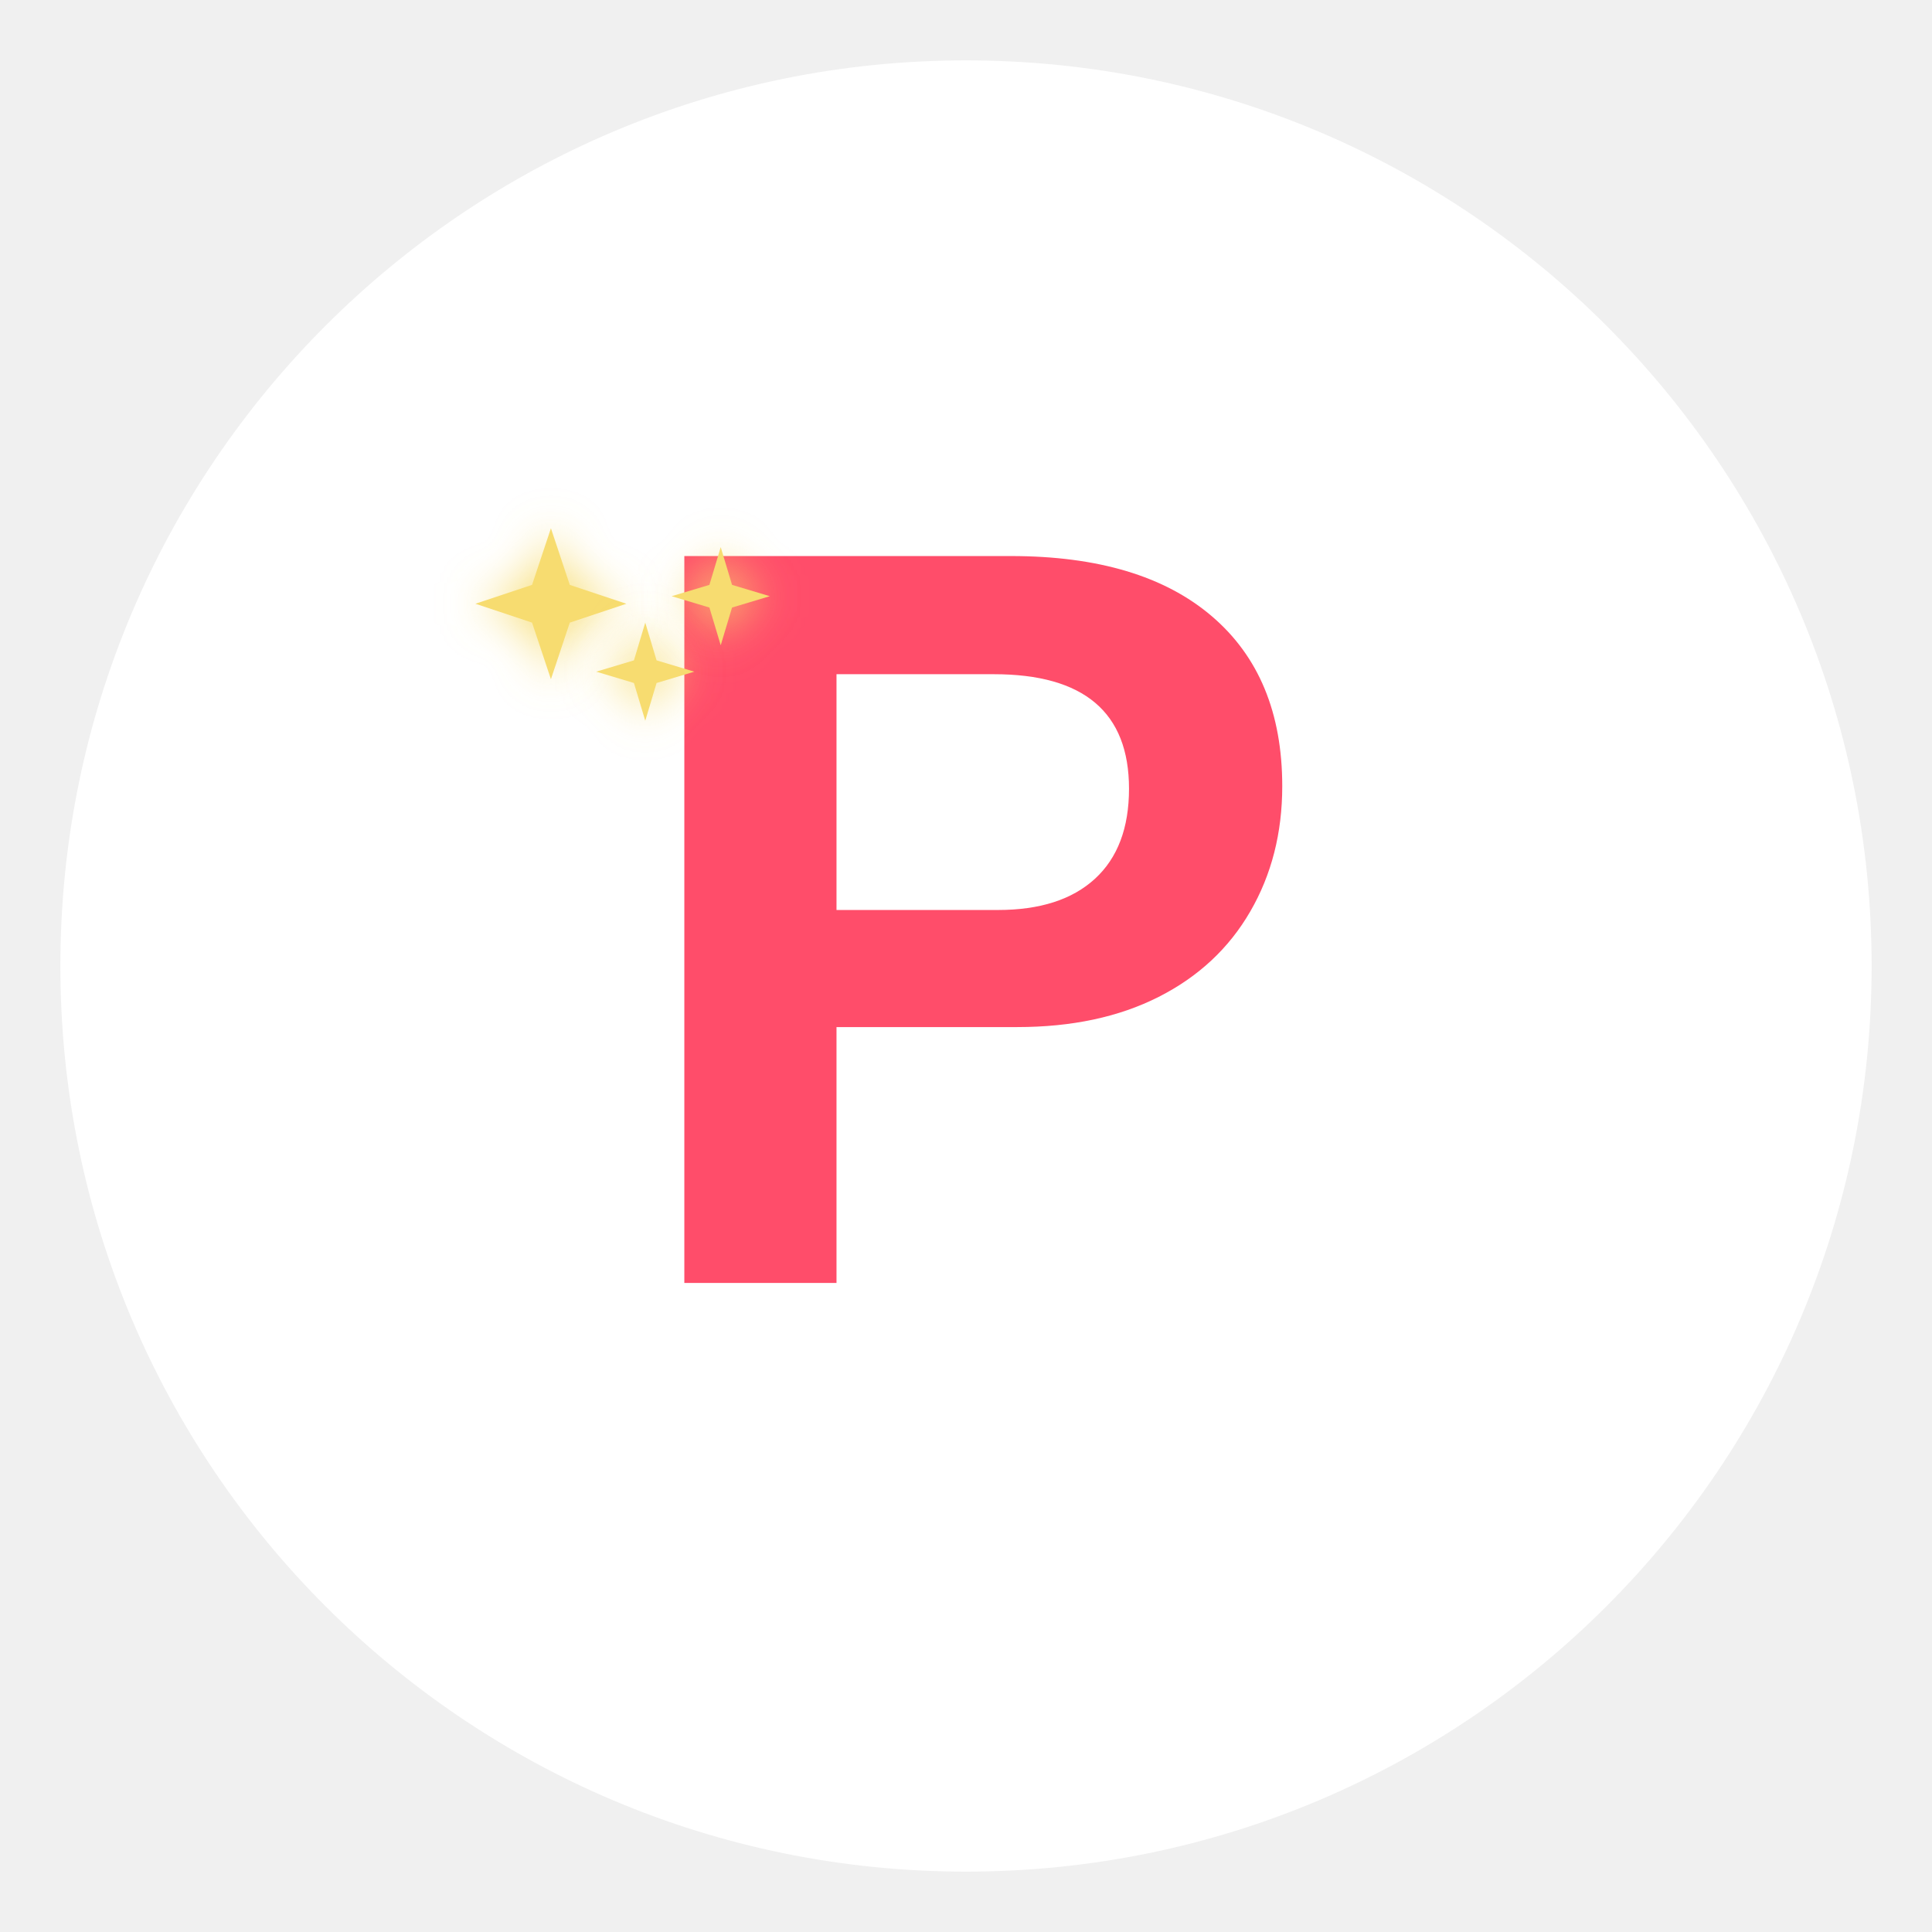
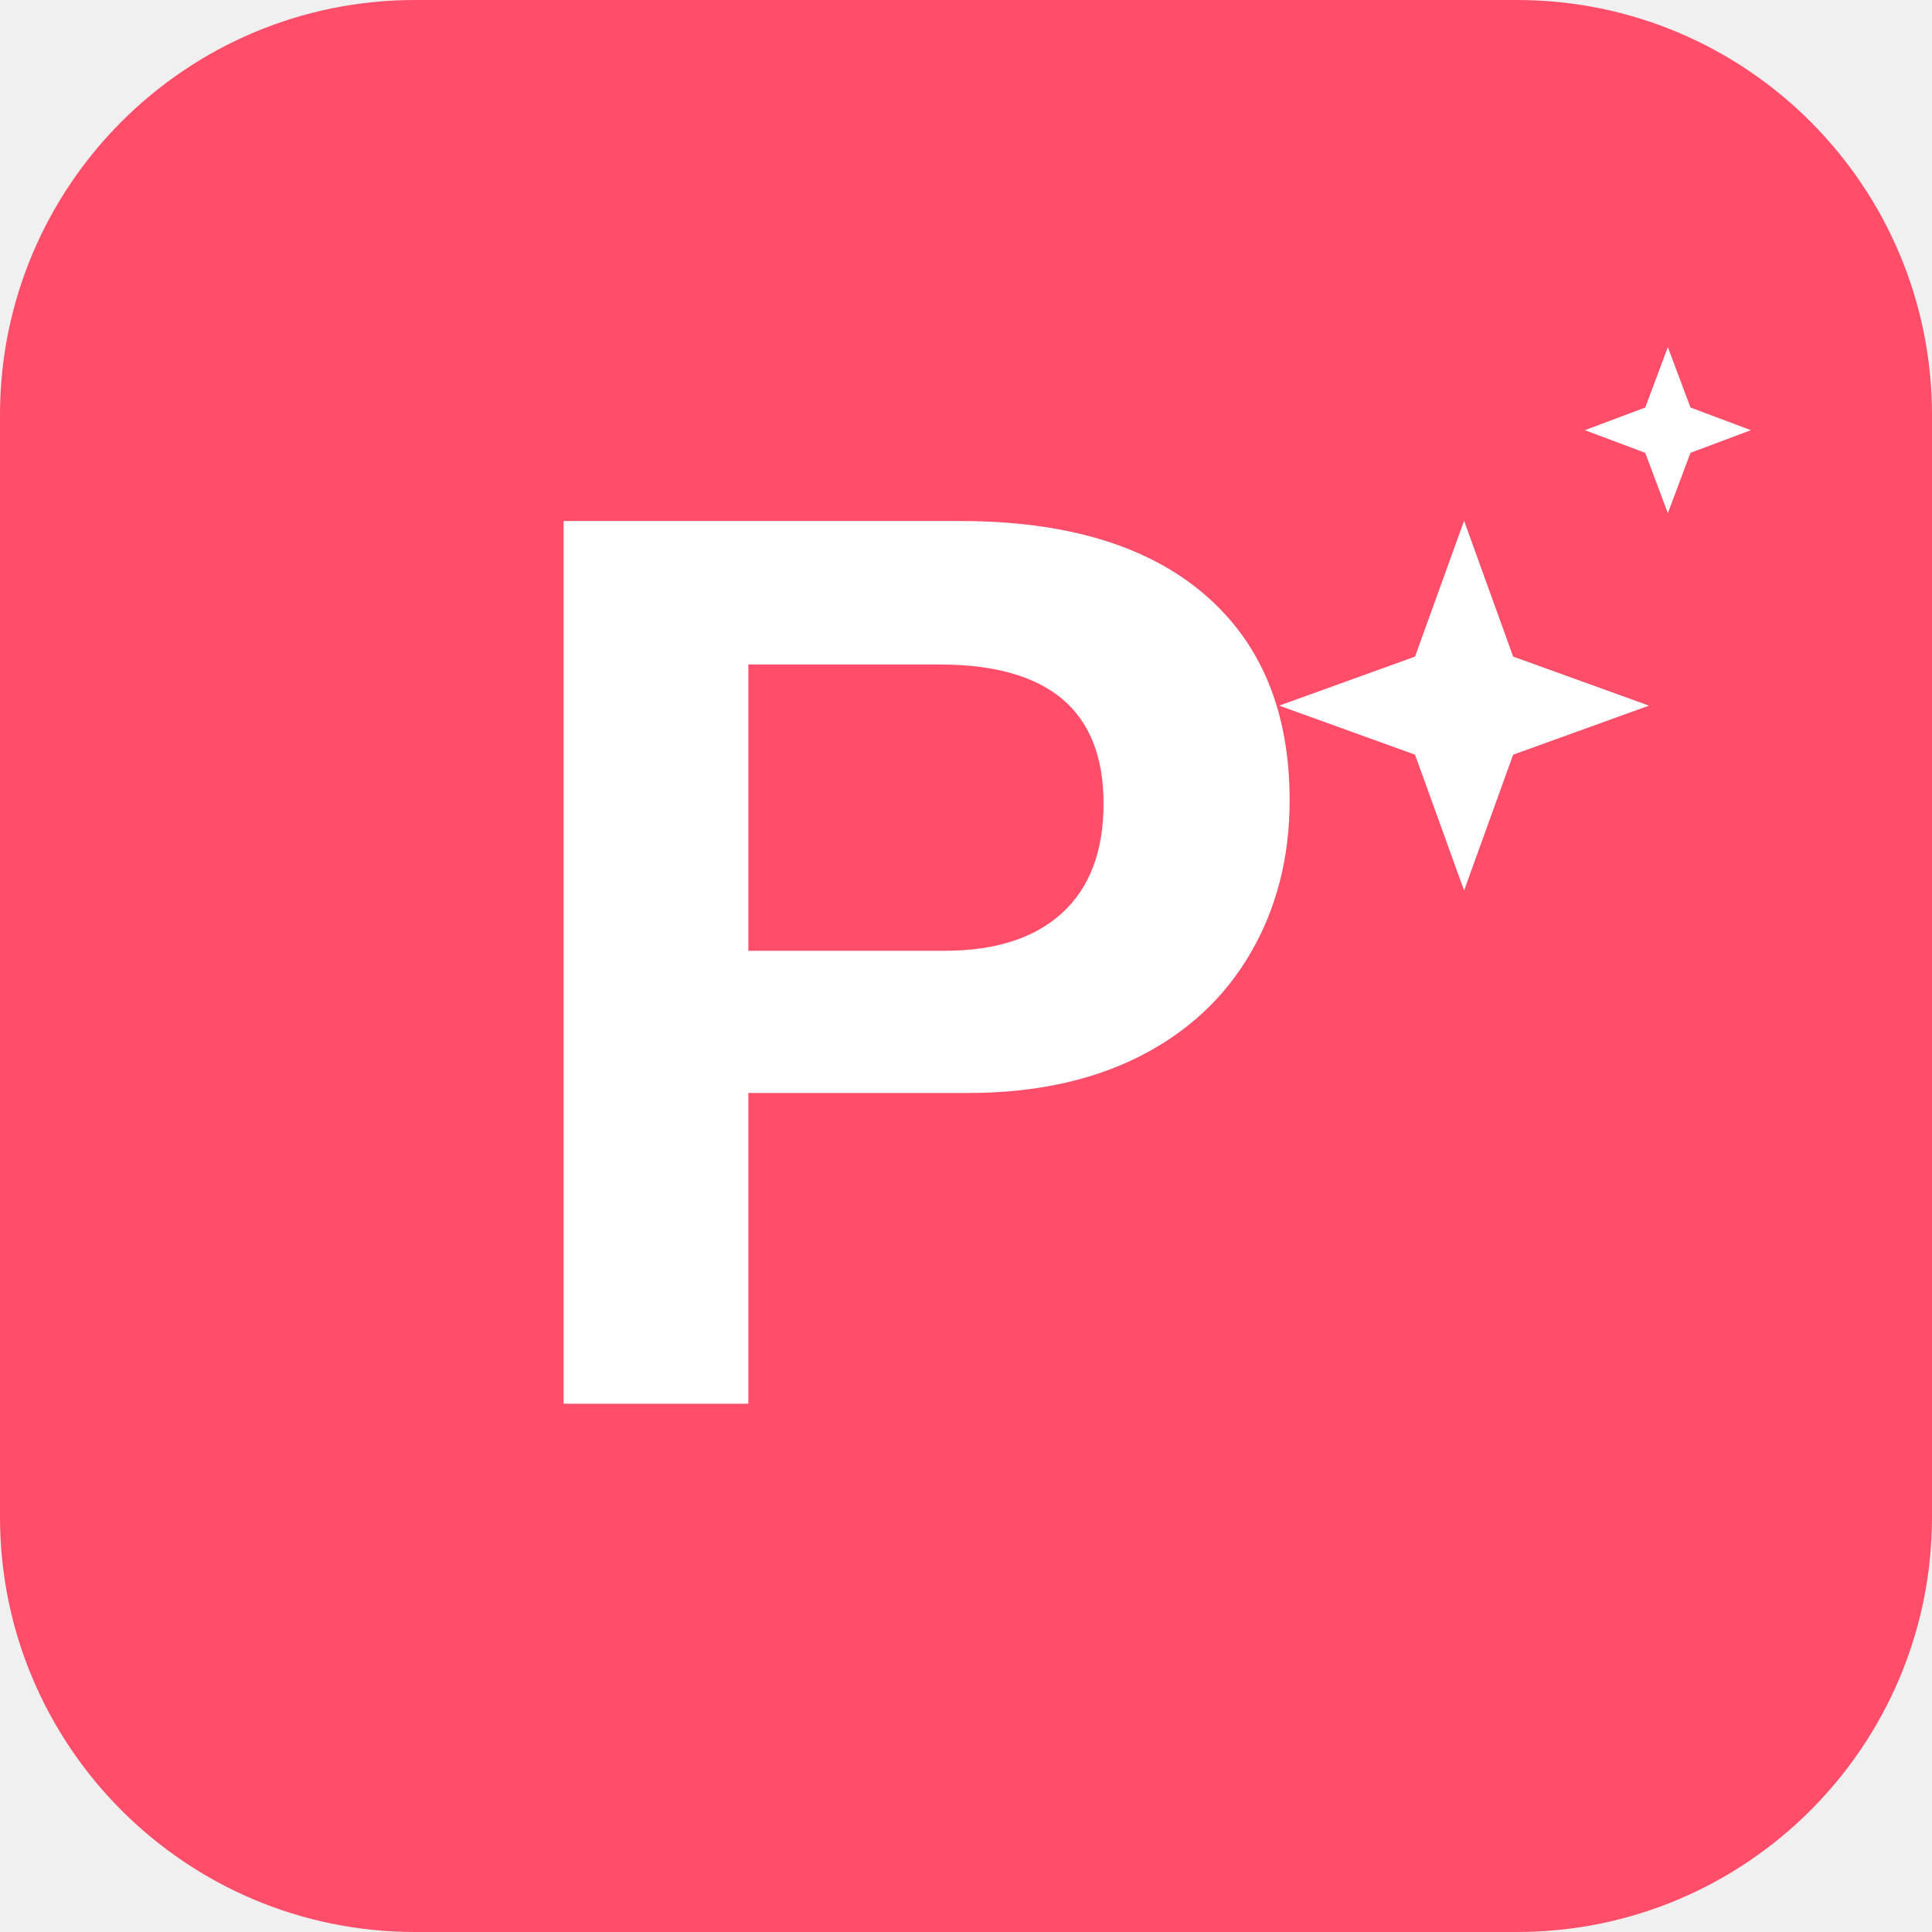
- <svg xmlns="http://www.w3.org/2000/svg" width="512" height="512" viewBox="0 0 512 512" fill="none">
-   <circle cx="256" cy="256" r="240" fill="white" />
-   <text x="256" y="340" font-family="Arial, sans-serif" font-size="280" font-weight="bold" fill="#FF4D6A" text-anchor="middle">P</text>
-   <path d="M146 140 L151 155 L166 160 L151 165 L146 180 L141 165 L126 160 L141 155 Z" fill="#F7DC6F" filter="url(#glow)" />
-   <path d="M171 165 L174 175 L184 178 L174 181 L171 191 L168 181 L158 178 L168 175 Z" fill="#F7DC6F" filter="url(#glow)" />
-   <path d="M191 145 L194 155 L204 158 L194 161 L191 171 L188 161 L178 158 L188 155 Z" fill="#F7DC6F" filter="url(#glow)" />
-   <defs>
-     <filter id="glow" x="-50%" y="-50%" width="200%" height="200%">
-       <feGaussianBlur stdDeviation="6" result="coloredBlur" />
-       <feMerge>
-         <feMergeNode in="coloredBlur" />
-         <feMergeNode in="SourceGraphic" />
-       </feMerge>
-     </filter>
-   </defs>
+ <svg xmlns="http://www.w3.org/2000/svg" width="512" height="512" viewBox="0 0 512 512">
+   <rect x="0" y="0" width="512" height="512" rx="110" ry="110" fill="#FF4D6A" />
+   <text x="240" y="372" font-family="'Sora', 'DM Sans', system-ui, -apple-system, 'Segoe UI', Arial, sans-serif" font-size="340" font-weight="800" fill="#FFFFFF" text-anchor="middle" letter-spacing="-8">P</text>
+   <g fill="#FFFFFF">
+     <path d="       M 388 138       L 401 174       L 437 187       L 401 200       L 388 236       L 375 200       L 339 187       L 375 174       Z     " />
+     <path d="       M 442 92       L 448 108       L 464 114       L 448 120       L 442 136       L 436 120       L 420 114       L 436 108       Z     " />
+   </g>
</svg>
